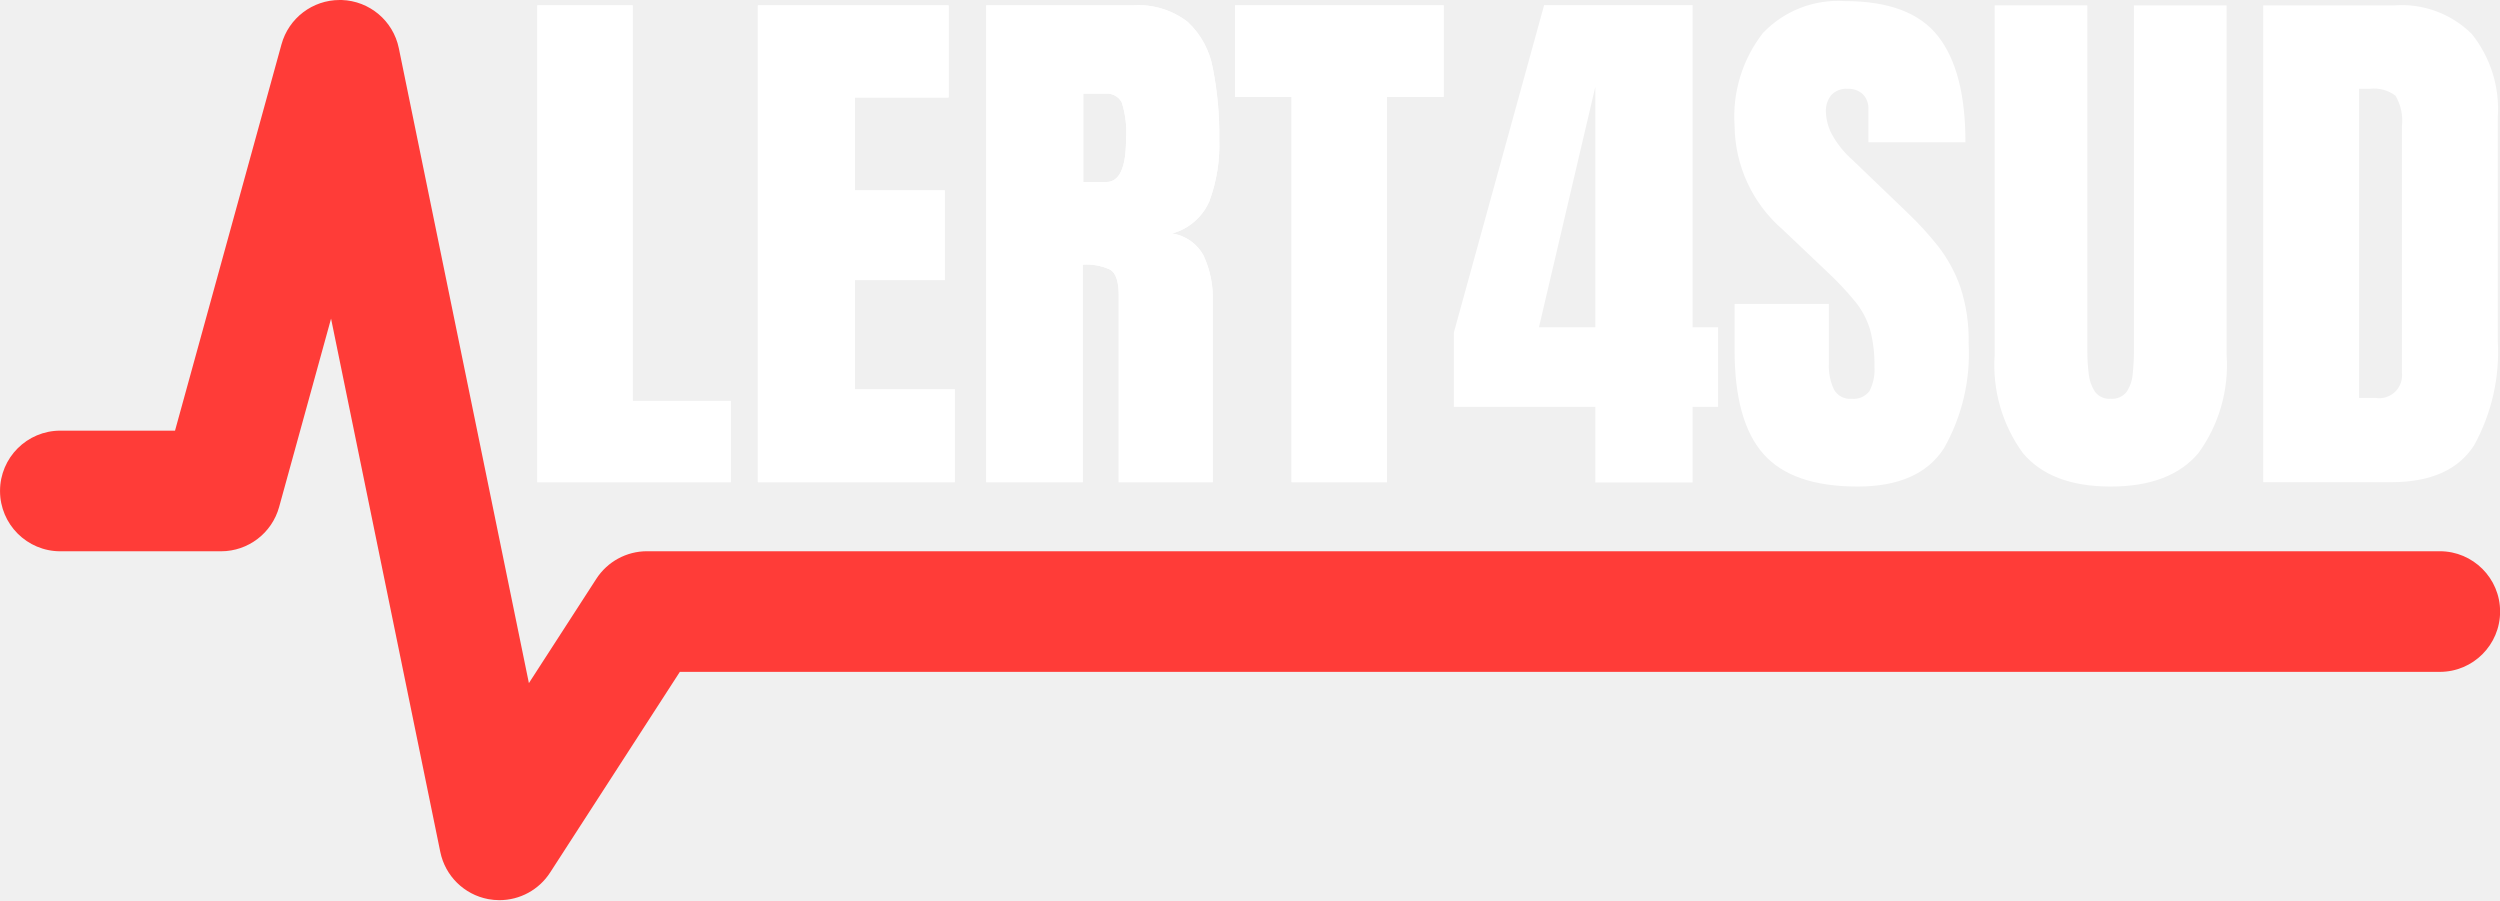
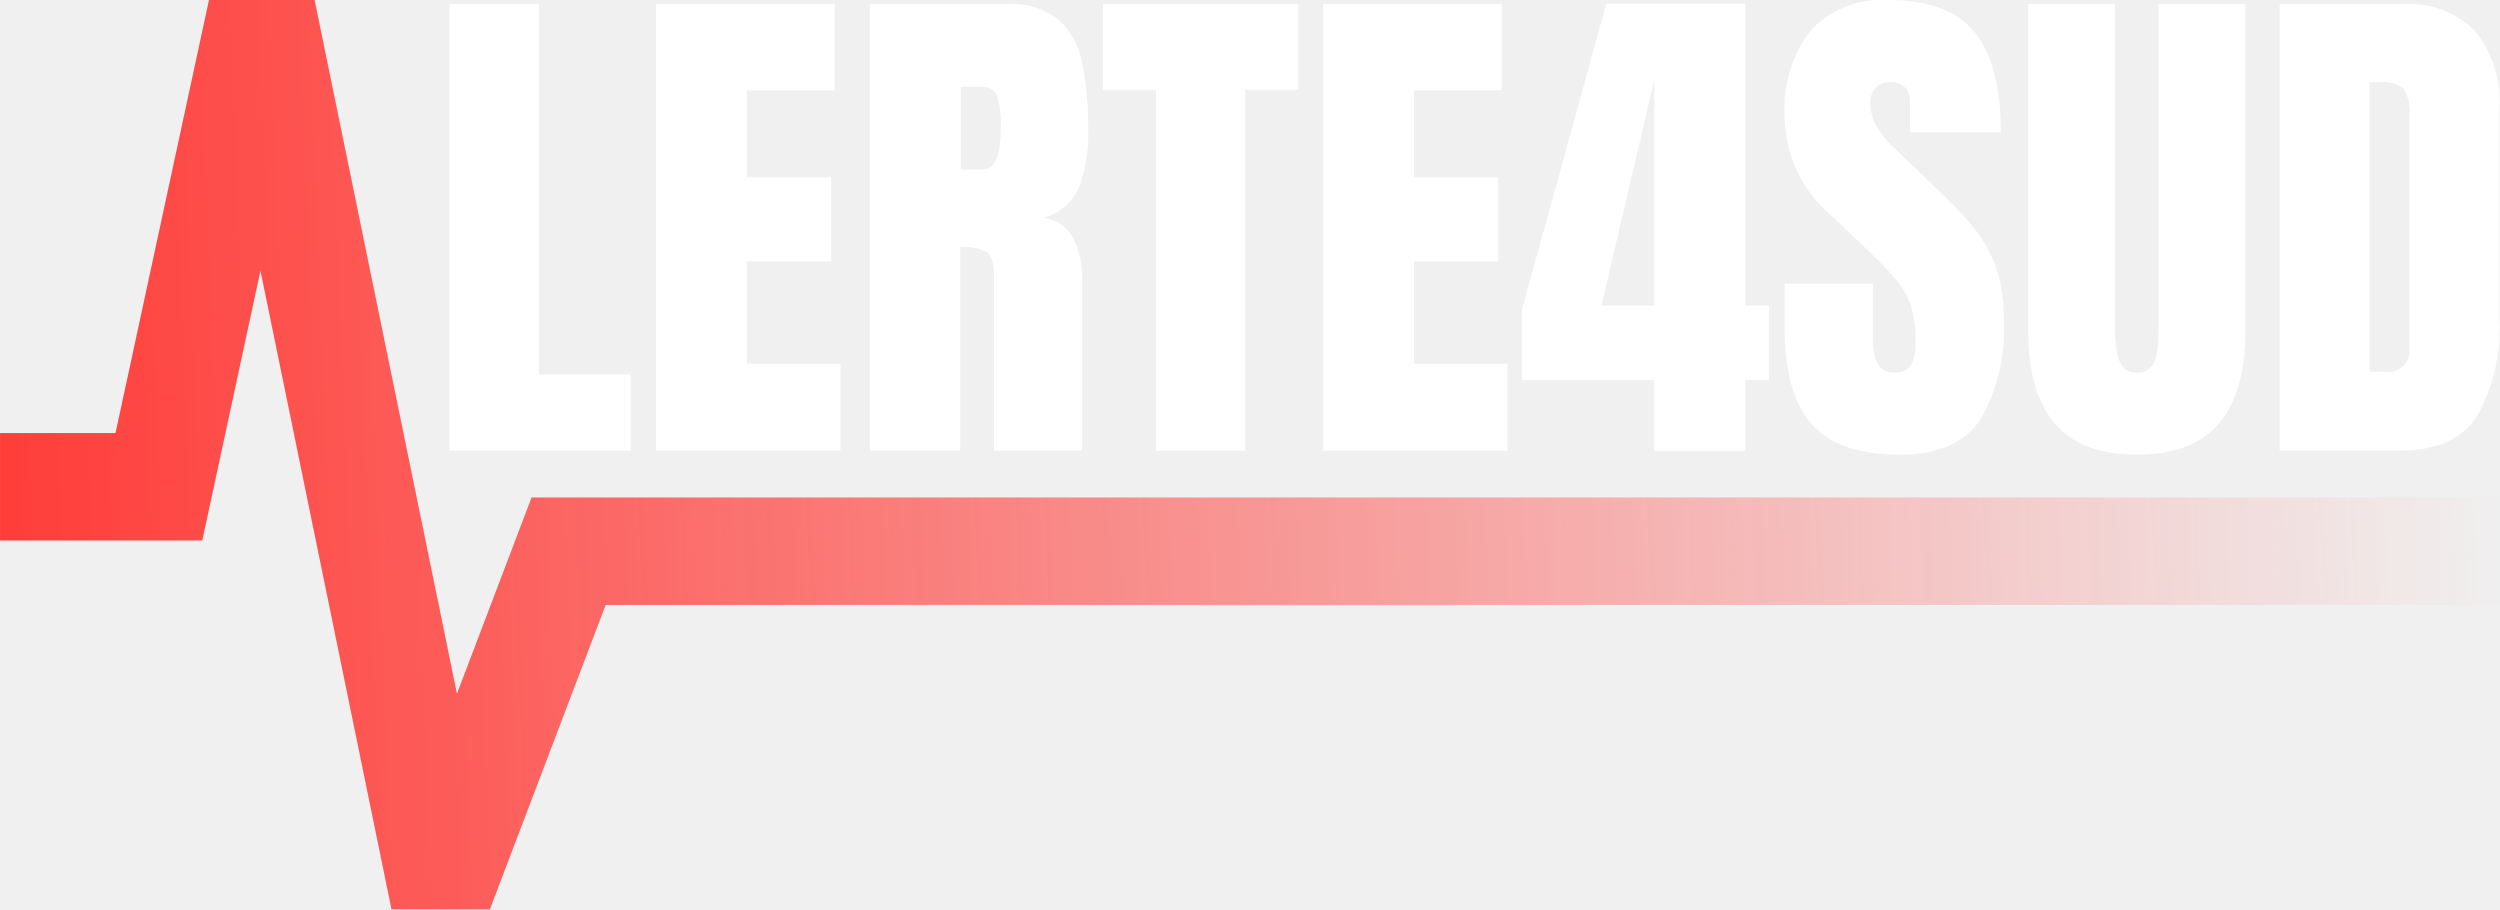
- <svg xmlns="http://www.w3.org/2000/svg" width="148.752" height="53.56" viewBox="0 0 148.752 53.56">
-   <g id="logo-alert4sud" transform="translate(8728.837 753.988)">
-     <path id="Tracé_1884" data-name="Tracé 1884" d="M-40.564,8.685V-19.687h5.675V3.849h5.836V8.685Zm13.122,0V-19.687h11.349v5.481h-5.578v5.529h5.352v5.336h-5.352v6.5h5.949V8.685Zm13.59,0V-19.687h8.705a4.8,4.8,0,0,1,3.289.991A4.972,4.972,0,0,1-.367-15.923,20.318,20.318,0,0,1,.012-11.74,9.659,9.659,0,0,1-.577-8.032,3.4,3.4,0,0,1-2.793-6.114,2.542,2.542,0,0,1-.915-4.784a6,6,0,0,1,.54,2.732V8.685H-5.969V-2.422q0-1.241-.508-1.54a3.375,3.375,0,0,0-1.636-.3V8.685ZM-8.081-9.177h1.37q1.177,0,1.177-2.563a5.808,5.808,0,0,0-.258-2.176.98.98,0,0,0-.967-.516H-8.081ZM4.316,8.685V-14.239H.947v-5.449H13.36v5.449H9.991V8.685ZM22.388,8.7V4.2H13.972V-.229L19.341-19.7h8.834V-.536H29.69V4.2H28.175V8.7ZM19.034-.536h3.353v-14.3ZM37.993,8.943q-3.885,0-5.6-1.935T30.674.851V-1.922h5.61V1.624a3.291,3.291,0,0,0,.3,1.54,1.079,1.079,0,0,0,1.04.556,1.189,1.189,0,0,0,1.072-.451,2.787,2.787,0,0,0,.3-1.483A7.874,7.874,0,0,0,38.734-.4a4.894,4.894,0,0,0-.895-1.677,18.756,18.756,0,0,0-1.765-1.862L33.527-6.355a8.258,8.258,0,0,1-2.853-6.158,8.092,8.092,0,0,1,1.685-5.529,6.17,6.17,0,0,1,4.877-1.9q3.9,0,5.538,2.08t1.636,6.319H38.637V-13.5a1.2,1.2,0,0,0-.33-.9,1.226,1.226,0,0,0-.895-.322,1.216,1.216,0,0,0-.991.379,1.476,1.476,0,0,0-.314.975,3.078,3.078,0,0,0,.322,1.29,5.719,5.719,0,0,0,1.274,1.6l3.273,3.144a18.9,18.9,0,0,1,1.806,1.975A8.578,8.578,0,0,1,44.1-2.946,9.915,9.915,0,0,1,44.6.415a11.4,11.4,0,0,1-1.475,6.263Q41.652,8.943,37.993,8.943Zm15.057,0q-3.547,0-5.223-1.991a8.893,8.893,0,0,1-1.677-5.86v-20.78h5.513V.867a11.117,11.117,0,0,0,.081,1.362A2.368,2.368,0,0,0,52.115,3.3a1.056,1.056,0,0,0,.935.419A1.083,1.083,0,0,0,54,3.309a2.261,2.261,0,0,0,.363-1.072,12.56,12.56,0,0,0,.073-1.37V-19.687h5.513V1.092a8.893,8.893,0,0,1-1.677,5.86Q56.6,8.943,53.05,8.943Zm9.076-.258V-19.687h7.8a5.923,5.923,0,0,1,4.611,1.7,7.153,7.153,0,0,1,1.548,4.973V.27a11.5,11.5,0,0,1-1.411,6.223q-1.411,2.192-4.941,2.192Zm5.707-5.014h.983a1.361,1.361,0,0,0,1.564-1.515V-12.481A2.936,2.936,0,0,0,70-14.311a2.113,2.113,0,0,0-1.54-.411h-.629Z" transform="translate(-8656.302 -733.981)" fill="#fff" />
-     <path id="Tracé_1885" data-name="Tracé 1885" d="M-40.564,8.607V-19.766h5.675V3.771h5.836V8.607Zm13.122,0V-19.766h11.349v5.481h-5.578v5.529h5.352v5.336h-5.352v6.5h5.949V8.607Zm13.59,0V-19.766h8.705a4.8,4.8,0,0,1,3.289.991A4.972,4.972,0,0,1-.367-16a20.318,20.318,0,0,1,.379,4.183A9.659,9.659,0,0,1-.577-8.11,3.4,3.4,0,0,1-2.793-6.192,2.542,2.542,0,0,1-.915-4.862a6,6,0,0,1,.54,2.732V8.607H-5.969V-2.5q0-1.241-.508-1.54a3.375,3.375,0,0,0-1.636-.3V8.607ZM-8.081-9.255h1.37q1.177,0,1.177-2.563a5.808,5.808,0,0,0-.258-2.176.98.98,0,0,0-.967-.516H-8.081ZM4.316,8.607V-14.317H.947v-5.449H13.36v5.449H9.991V8.607Z" transform="translate(-8656.302 -733.903)" fill="#fff" />
-     <path id="Tracé_1884-2" data-name="Tracé 1884" d="M-9508.615-135.428a3.6,3.6,0,0,1-.664-.062,3.589,3.589,0,0,1-2.852-2.806l-6.5-31.733-3.09,11.208a3.588,3.588,0,0,1-3.459,2.635h-9.559a3.588,3.588,0,0,1-3.588-3.589,3.588,3.588,0,0,1,3.588-3.589h6.824l6.336-22.989a3.59,3.59,0,0,1,3.459-2.635l.121,0a3.591,3.591,0,0,1,3.4,2.866l7.74,37.78,4.012-6.206a3.591,3.591,0,0,1,3.014-1.641h106.674a3.589,3.589,0,0,1,3.588,3.589,3.589,3.589,0,0,1-3.588,3.589h-104.719l-7.719,11.94A3.588,3.588,0,0,1-9508.615-135.428Z" transform="translate(809.492 -565)" fill="#ff3c38" />
+ <svg xmlns="http://www.w3.org/2000/svg" id="logo-alerte4sud" width="162.638" height="59.158" viewBox="0 0 162.638 59.158">
+   <defs>
+     <linearGradient id="linear-gradient" y1="0.636" x2="1" y2="0.622" gradientUnits="objectBoundingBox">
+       <stop offset="0" stop-color="#ff3c38" />
+       <stop offset="1" stop-color="#ff3c38" stop-opacity="0" />
+     </linearGradient>
+   </defs>
+   <g id="logo-alert4sud" transform="translate(29.245 0)">
+     <path id="Tracé_2181" data-name="Tracé 2181" d="M1.257.7V-28.353h5.81v24.1h5.975V.7ZM14.693.7V-28.353h11.62v5.612H20.6v5.662h5.48v5.464H20.6v6.652h6.091V.7ZM28.607.7V-28.353h8.913a4.917,4.917,0,0,1,3.367,1.015A5.09,5.09,0,0,1,42.415-24.5a20.8,20.8,0,0,1,.388,4.283,9.889,9.889,0,0,1-.6,3.8,3.482,3.482,0,0,1-2.27,1.964,2.6,2.6,0,0,1,1.923,1.362,6.144,6.144,0,0,1,.553,2.8V.7H36.679V-10.675q0-1.271-.52-1.576a3.456,3.456,0,0,0-1.675-.305V.7Zm5.909-18.289h1.4q1.2,0,1.2-2.624a5.947,5.947,0,0,0-.264-2.228,1,1,0,0,0-.99-.528H34.517ZM47.21.7V-22.774H43.76v-5.579H56.47v5.579H53.02V.7ZM58.087.7V-28.353h11.62v5.612H64v5.662h5.48v5.464H64v6.652h6.091V.7Zm21.54.017V-3.891H71.011V-8.43l5.5-19.939h9.045V-8.744H87.1v4.853H85.553V.714ZM76.194-8.744h3.433V-23.385ZM95.605.962q-3.978,0-5.736-1.981T88.112-7.324v-2.839h5.744v3.631a3.37,3.37,0,0,0,.305,1.576,1.1,1.1,0,0,0,1.065.569,1.217,1.217,0,0,0,1.1-.462,2.853,2.853,0,0,0,.305-1.519A8.063,8.063,0,0,0,96.365-8.6a5.012,5.012,0,0,0-.916-1.717,19.2,19.2,0,0,0-1.807-1.906L91.033-14.7a8.455,8.455,0,0,1-2.922-6.305,8.285,8.285,0,0,1,1.725-5.662,6.318,6.318,0,0,1,4.993-1.948q3.994,0,5.67,2.129t1.675,6.47H96.266v-2a1.232,1.232,0,0,0-.338-.924,1.256,1.256,0,0,0-.916-.33A1.245,1.245,0,0,0,94-22.881a1.512,1.512,0,0,0-.322,1,3.151,3.151,0,0,0,.33,1.32,5.855,5.855,0,0,0,1.3,1.634l3.351,3.219a19.345,19.345,0,0,1,1.849,2.022,8.783,8.783,0,0,1,1.354,2.476,10.152,10.152,0,0,1,.512,3.442,11.675,11.675,0,0,1-1.51,6.413Q99.352.962,95.605.962Zm15.417,0q-3.631,0-5.348-2.038t-1.717-6V-28.353H109.6V-7.308a11.383,11.383,0,0,0,.083,1.395,2.425,2.425,0,0,0,.38,1.1,1.081,1.081,0,0,0,.957.429A1.108,1.108,0,0,0,112-4.807a2.316,2.316,0,0,0,.371-1.1,12.86,12.86,0,0,0,.074-1.4V-28.353h5.645V-7.077q0,3.961-1.717,6T111.022.962ZM120.315.7V-28.353H128.3a6.065,6.065,0,0,1,4.721,1.741,7.324,7.324,0,0,1,1.585,5.092v13.6a11.773,11.773,0,0,1-1.444,6.371Q131.721.7,128.106.7Zm5.843-5.133h1.007a1.394,1.394,0,0,0,1.6-1.552V-20.975a3.006,3.006,0,0,0-.388-1.873,2.164,2.164,0,0,0-1.576-.421h-.644Z" transform="translate(-1.257 28.617)" fill="#fff" />
  </g>
+   <path id="Tracé_2654" data-name="Tracé 2654" d="M-9189.314-294.972h-6.4l-8.525-41.545-3.787,17.549h-13.156v-6.99h7.513l6.081-28.172h6.871l9.261,45.128,4.853-12.764h128.06v6.99h-123.237Z" transform="translate(9221.184 354.13)" fill="url(#linear-gradient)" />
</svg>
